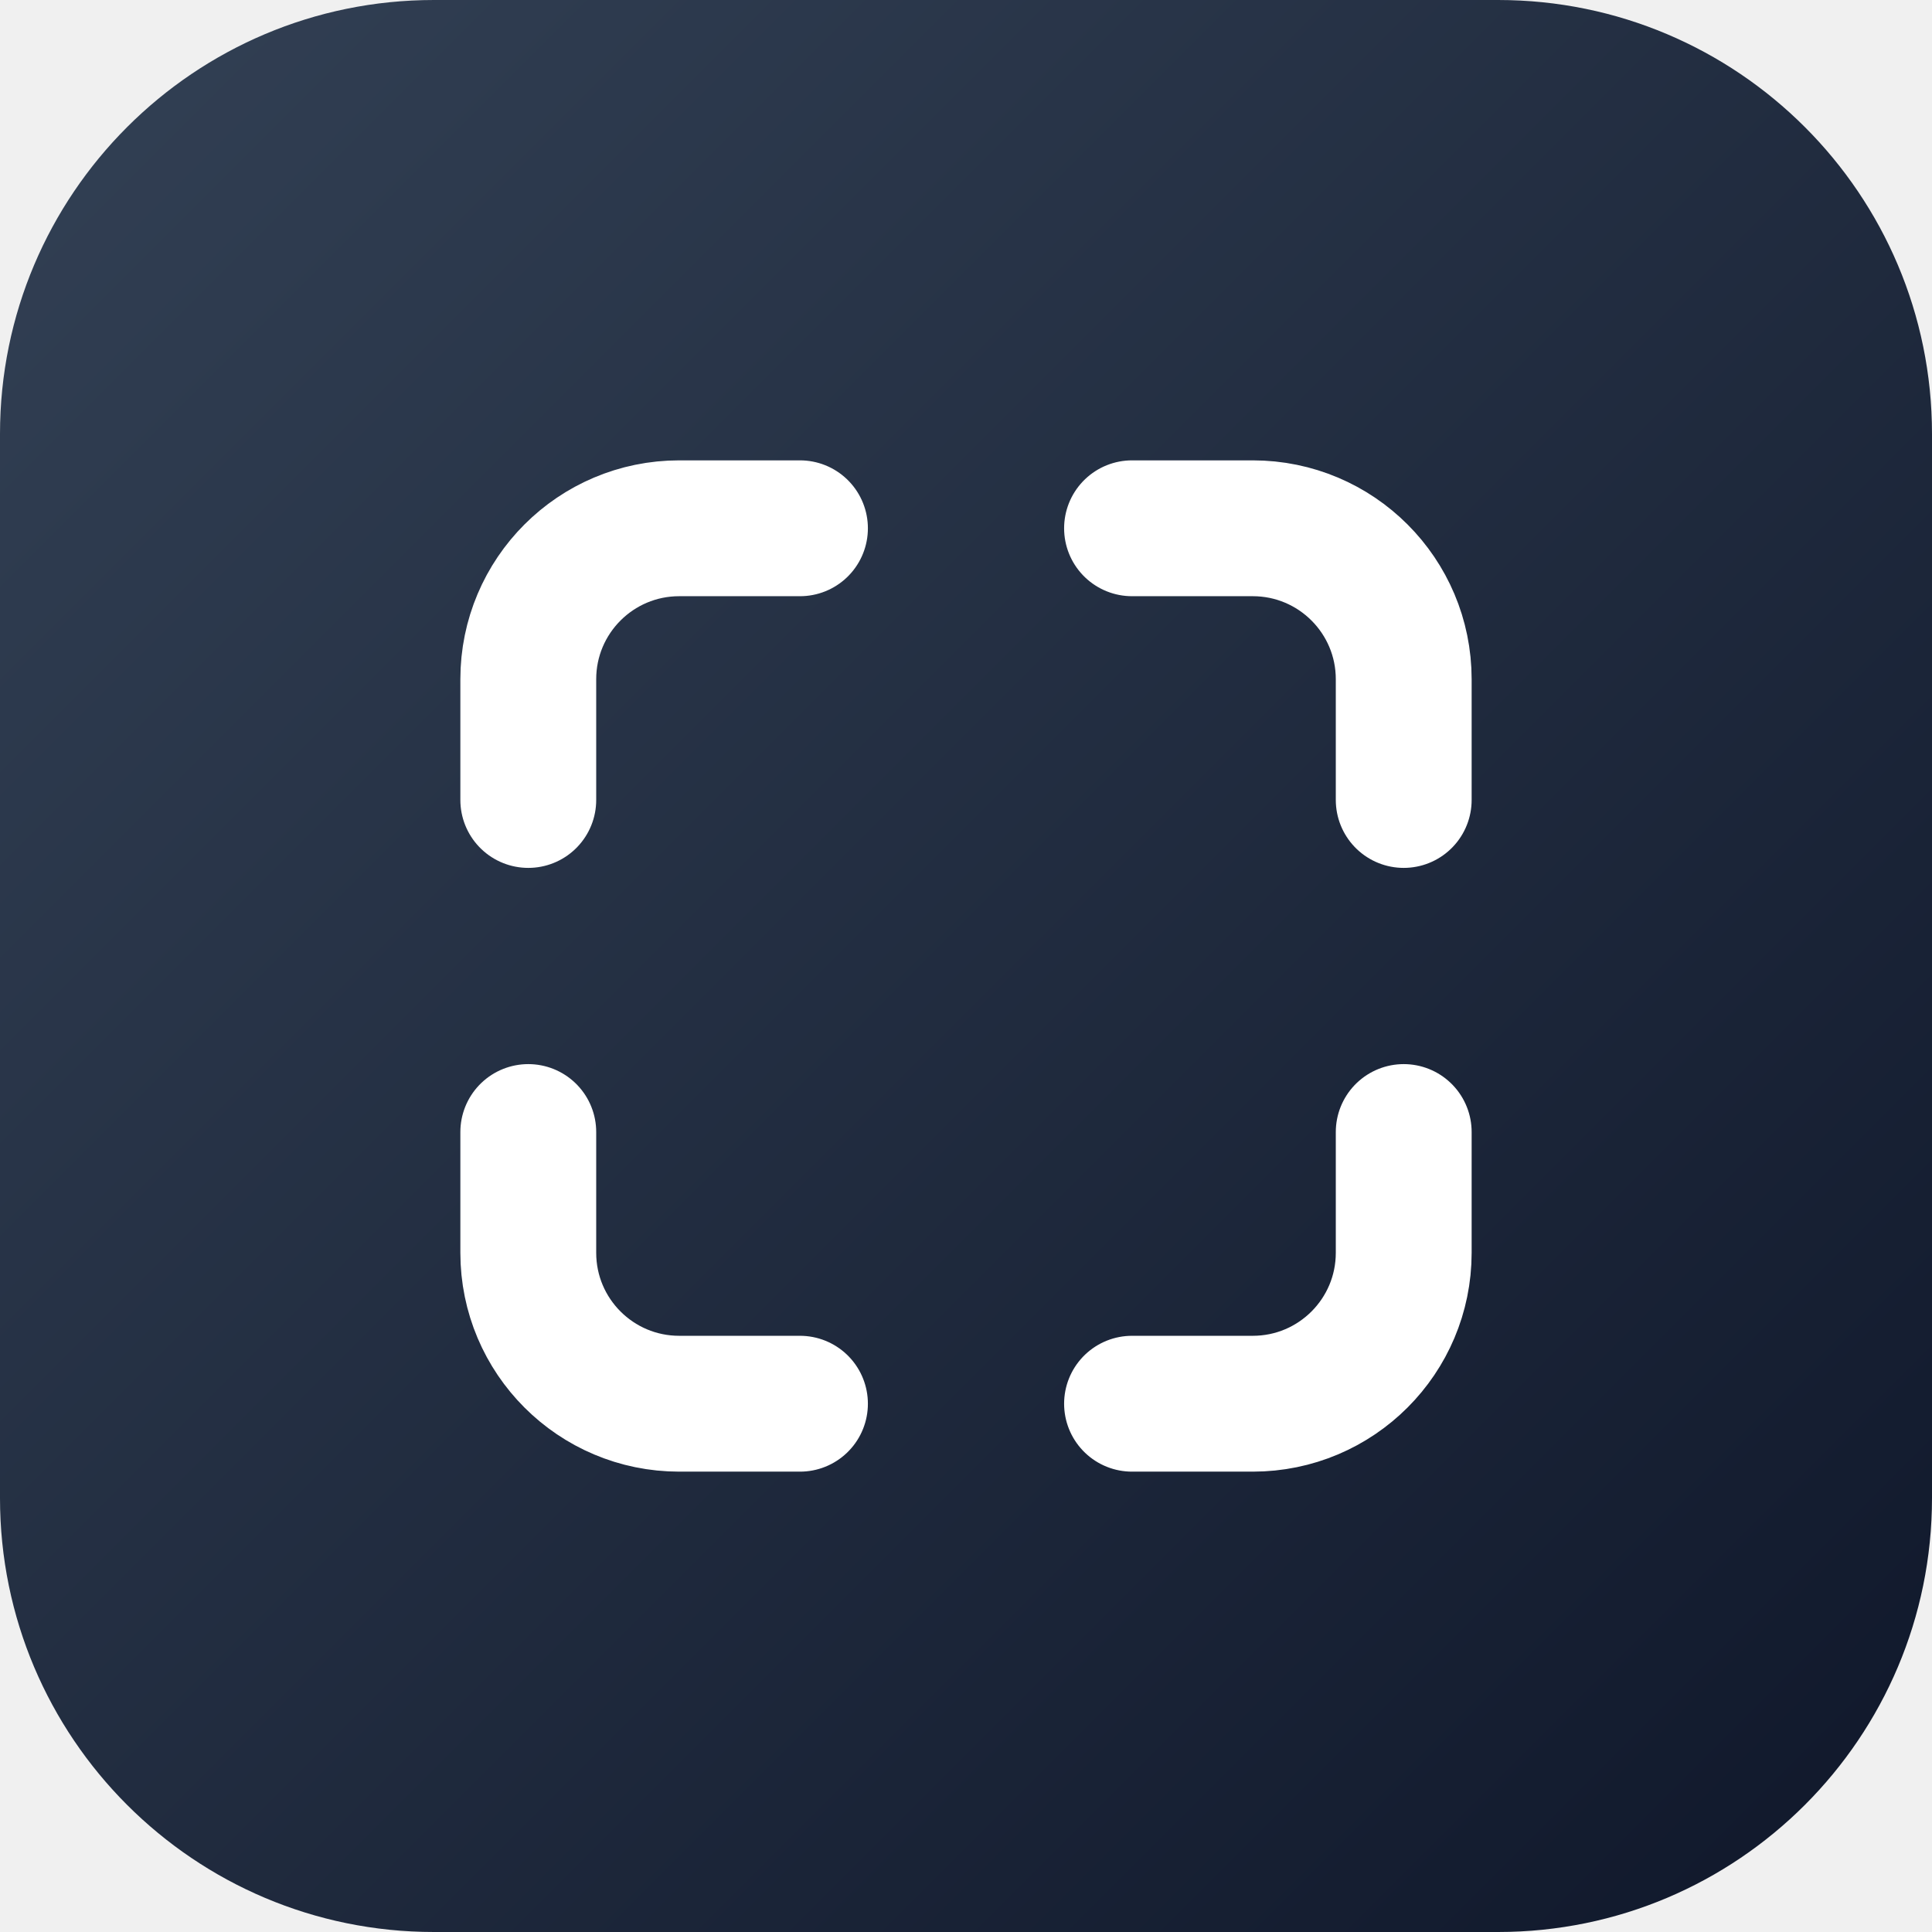
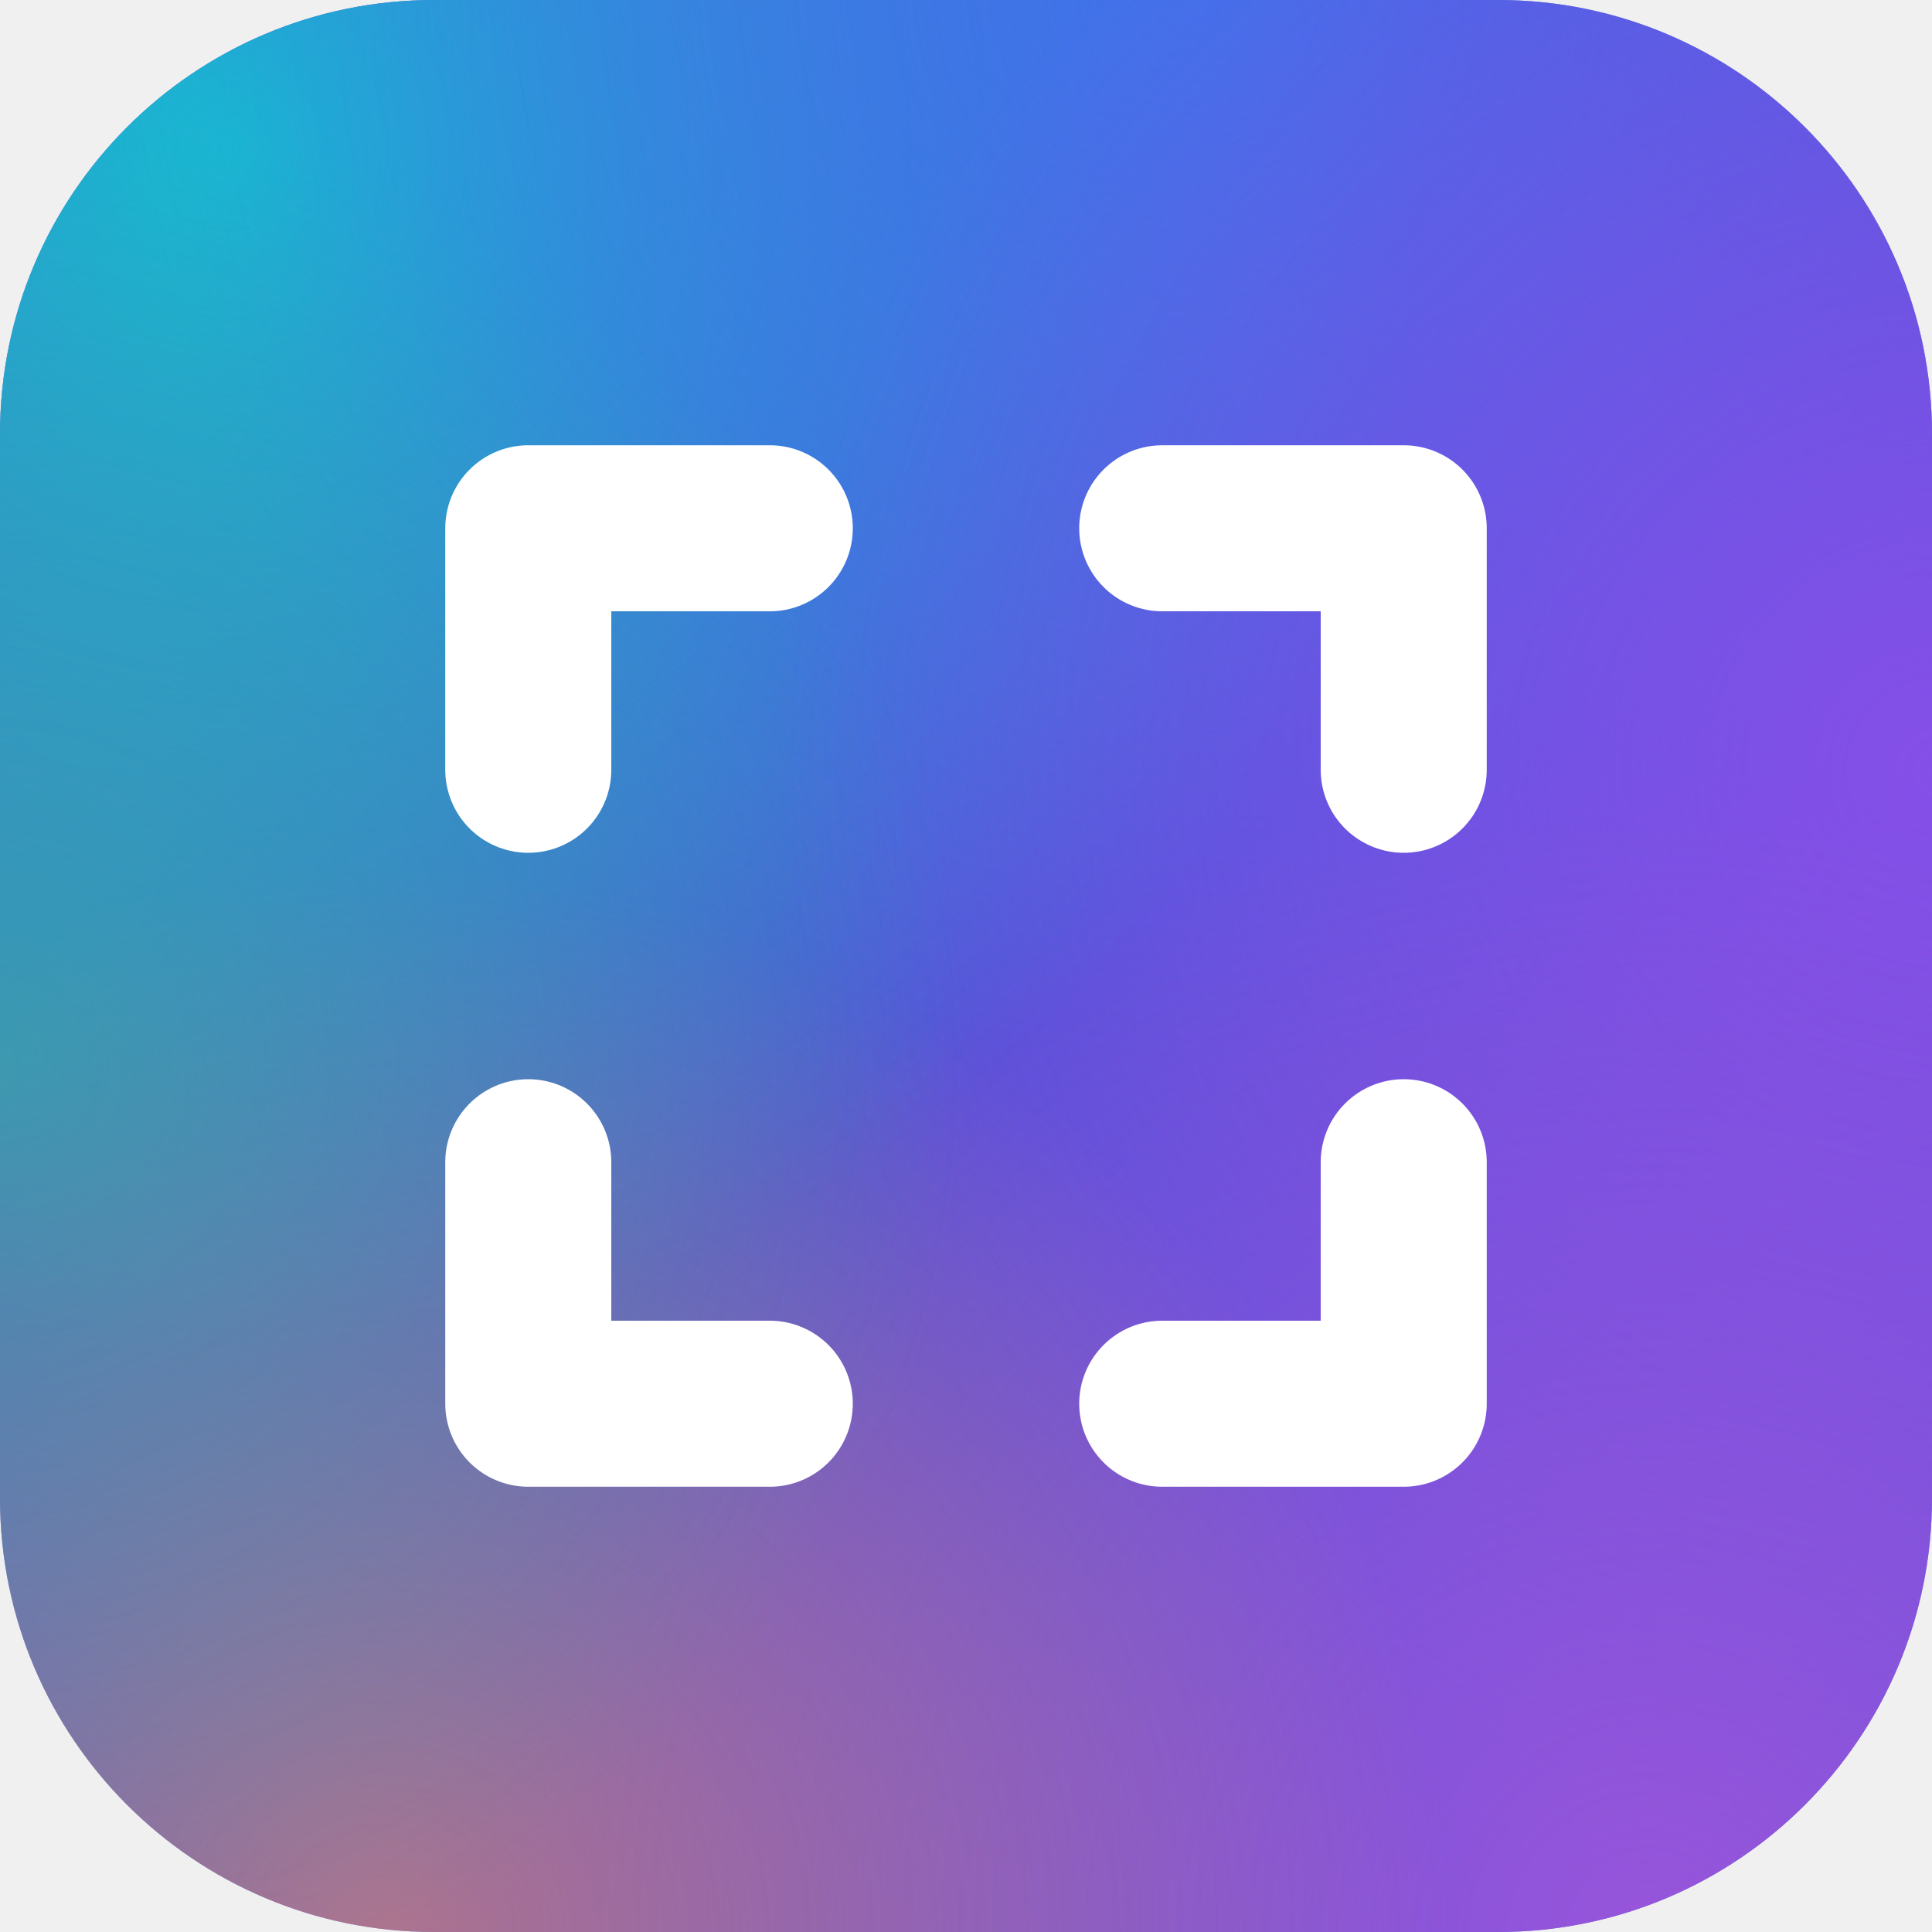
<svg xmlns="http://www.w3.org/2000/svg" viewBox="0 0 512 512" aria-hidden="true">
  <defs>
-     <linearGradient id="gsfv" x1="0" y1="0" x2="1" y2="1">
-       <stop offset="0" stop-color="#334155" />
-       <stop offset="1" stop-color="#0F172A" />
-     </linearGradient>
+     <radialGradient id="fvb0" cx="0.12" cy="0.08" r="0.62">
+       <stop offset="0" stop-color="#14BFD0" stop-opacity="0.95" />
+       <stop offset="0.55" stop-color="#14BFD0" stop-opacity="0.43" />
+       <stop offset="1" stop-color="#14BFD0" stop-opacity="0" />
+     </radialGradient>
+     <radialGradient id="fvb1" cx="0.62" cy="0.0" r="0.55">
+       <stop offset="0" stop-color="#3F74EE" stop-opacity="0.85" />
+       <stop offset="0.55" stop-color="#3F74EE" stop-opacity="0.38" />
+       <stop offset="1" stop-color="#3F74EE" stop-opacity="0" />
+     </radialGradient>
+     <radialGradient id="fvb2" cx="1.0" cy="0.4" r="0.6">
+       <stop offset="0" stop-color="#8B4FEA" stop-opacity="0.9" />
+       <stop offset="0.55" stop-color="#8B4FEA" stop-opacity="0.41" />
+       <stop offset="1" stop-color="#8B4FEA" stop-opacity="0" />
+     </radialGradient>
+     <radialGradient id="fvb3" cx="0.85" cy="1.0" r="0.6">
+       <stop offset="0" stop-color="#A956DC" stop-opacity="0.8" />
+       <stop offset="0.55" stop-color="#A956DC" stop-opacity="0.36" />
+       <stop offset="1" stop-color="#A956DC" stop-opacity="0" />
+     </radialGradient>
+     <radialGradient id="fvb4" cx="0.2" cy="1.0" r="0.55">
+       <stop offset="0" stop-color="#EC8B5E" stop-opacity="0.6" />
+       <stop offset="0.55" stop-color="#EC8B5E" stop-opacity="0.27" />
+       <stop offset="1" stop-color="#EC8B5E" stop-opacity="0" />
+     </radialGradient>
+     <radialGradient id="fvb5" cx="0.0" cy="0.55" r="0.5">
+       <stop offset="0" stop-color="#2FB89C" stop-opacity="0.6" />
+       <stop offset="0.55" stop-color="#2FB89C" stop-opacity="0.27" />
+       <stop offset="1" stop-color="#2FB89C" stop-opacity="0" />
+     </radialGradient>
+     <clipPath id="fvc">
+       <rect width="512" height="512" rx="115" />
+     </clipPath>
  </defs>
-   <rect width="512" height="512" rx="115" fill="url(#gsfv)" />
-   <g fill="none" stroke="#fff" stroke-width="36" stroke-linecap="round" stroke-linejoin="round">
-     <path d="M140 212v-32a40 40 0 0 1 40-40h32" />
-     <path d="M300 140h32a40 40 0 0 1 40 40v32" />
-     <path d="M372 300v32a40 40 0 0 1-40 40h-32" />
-     <path d="M212 372h-32a40 40 0 0 1-40-40v-32" />
+   <g clip-path="url(#fvc)">
+     <rect width="512" height="512" fill="#5351D6" />
+     <rect width="512" height="512" fill="url(#fvb0)" />
+     <rect width="512" height="512" fill="url(#fvb1)" />
+     <rect width="512" height="512" fill="url(#fvb2)" />
+     <rect width="512" height="512" fill="url(#fvb3)" />
+     <rect width="512" height="512" fill="url(#fvb4)" />
+     <rect width="512" height="512" fill="url(#fvb5)" />
+   </g>
+   <g fill="none" stroke="#fff" stroke-width="44" stroke-linecap="round" stroke-linejoin="round">
+     <path d="M140 204L140 140L204 140" />
+     <path d="M308 140L372 140L372 204" />
+     <path d="M372 308L372 372L308 372" />
+     <path d="M204 372L140 372L140 308" />
  </g>
</svg>
